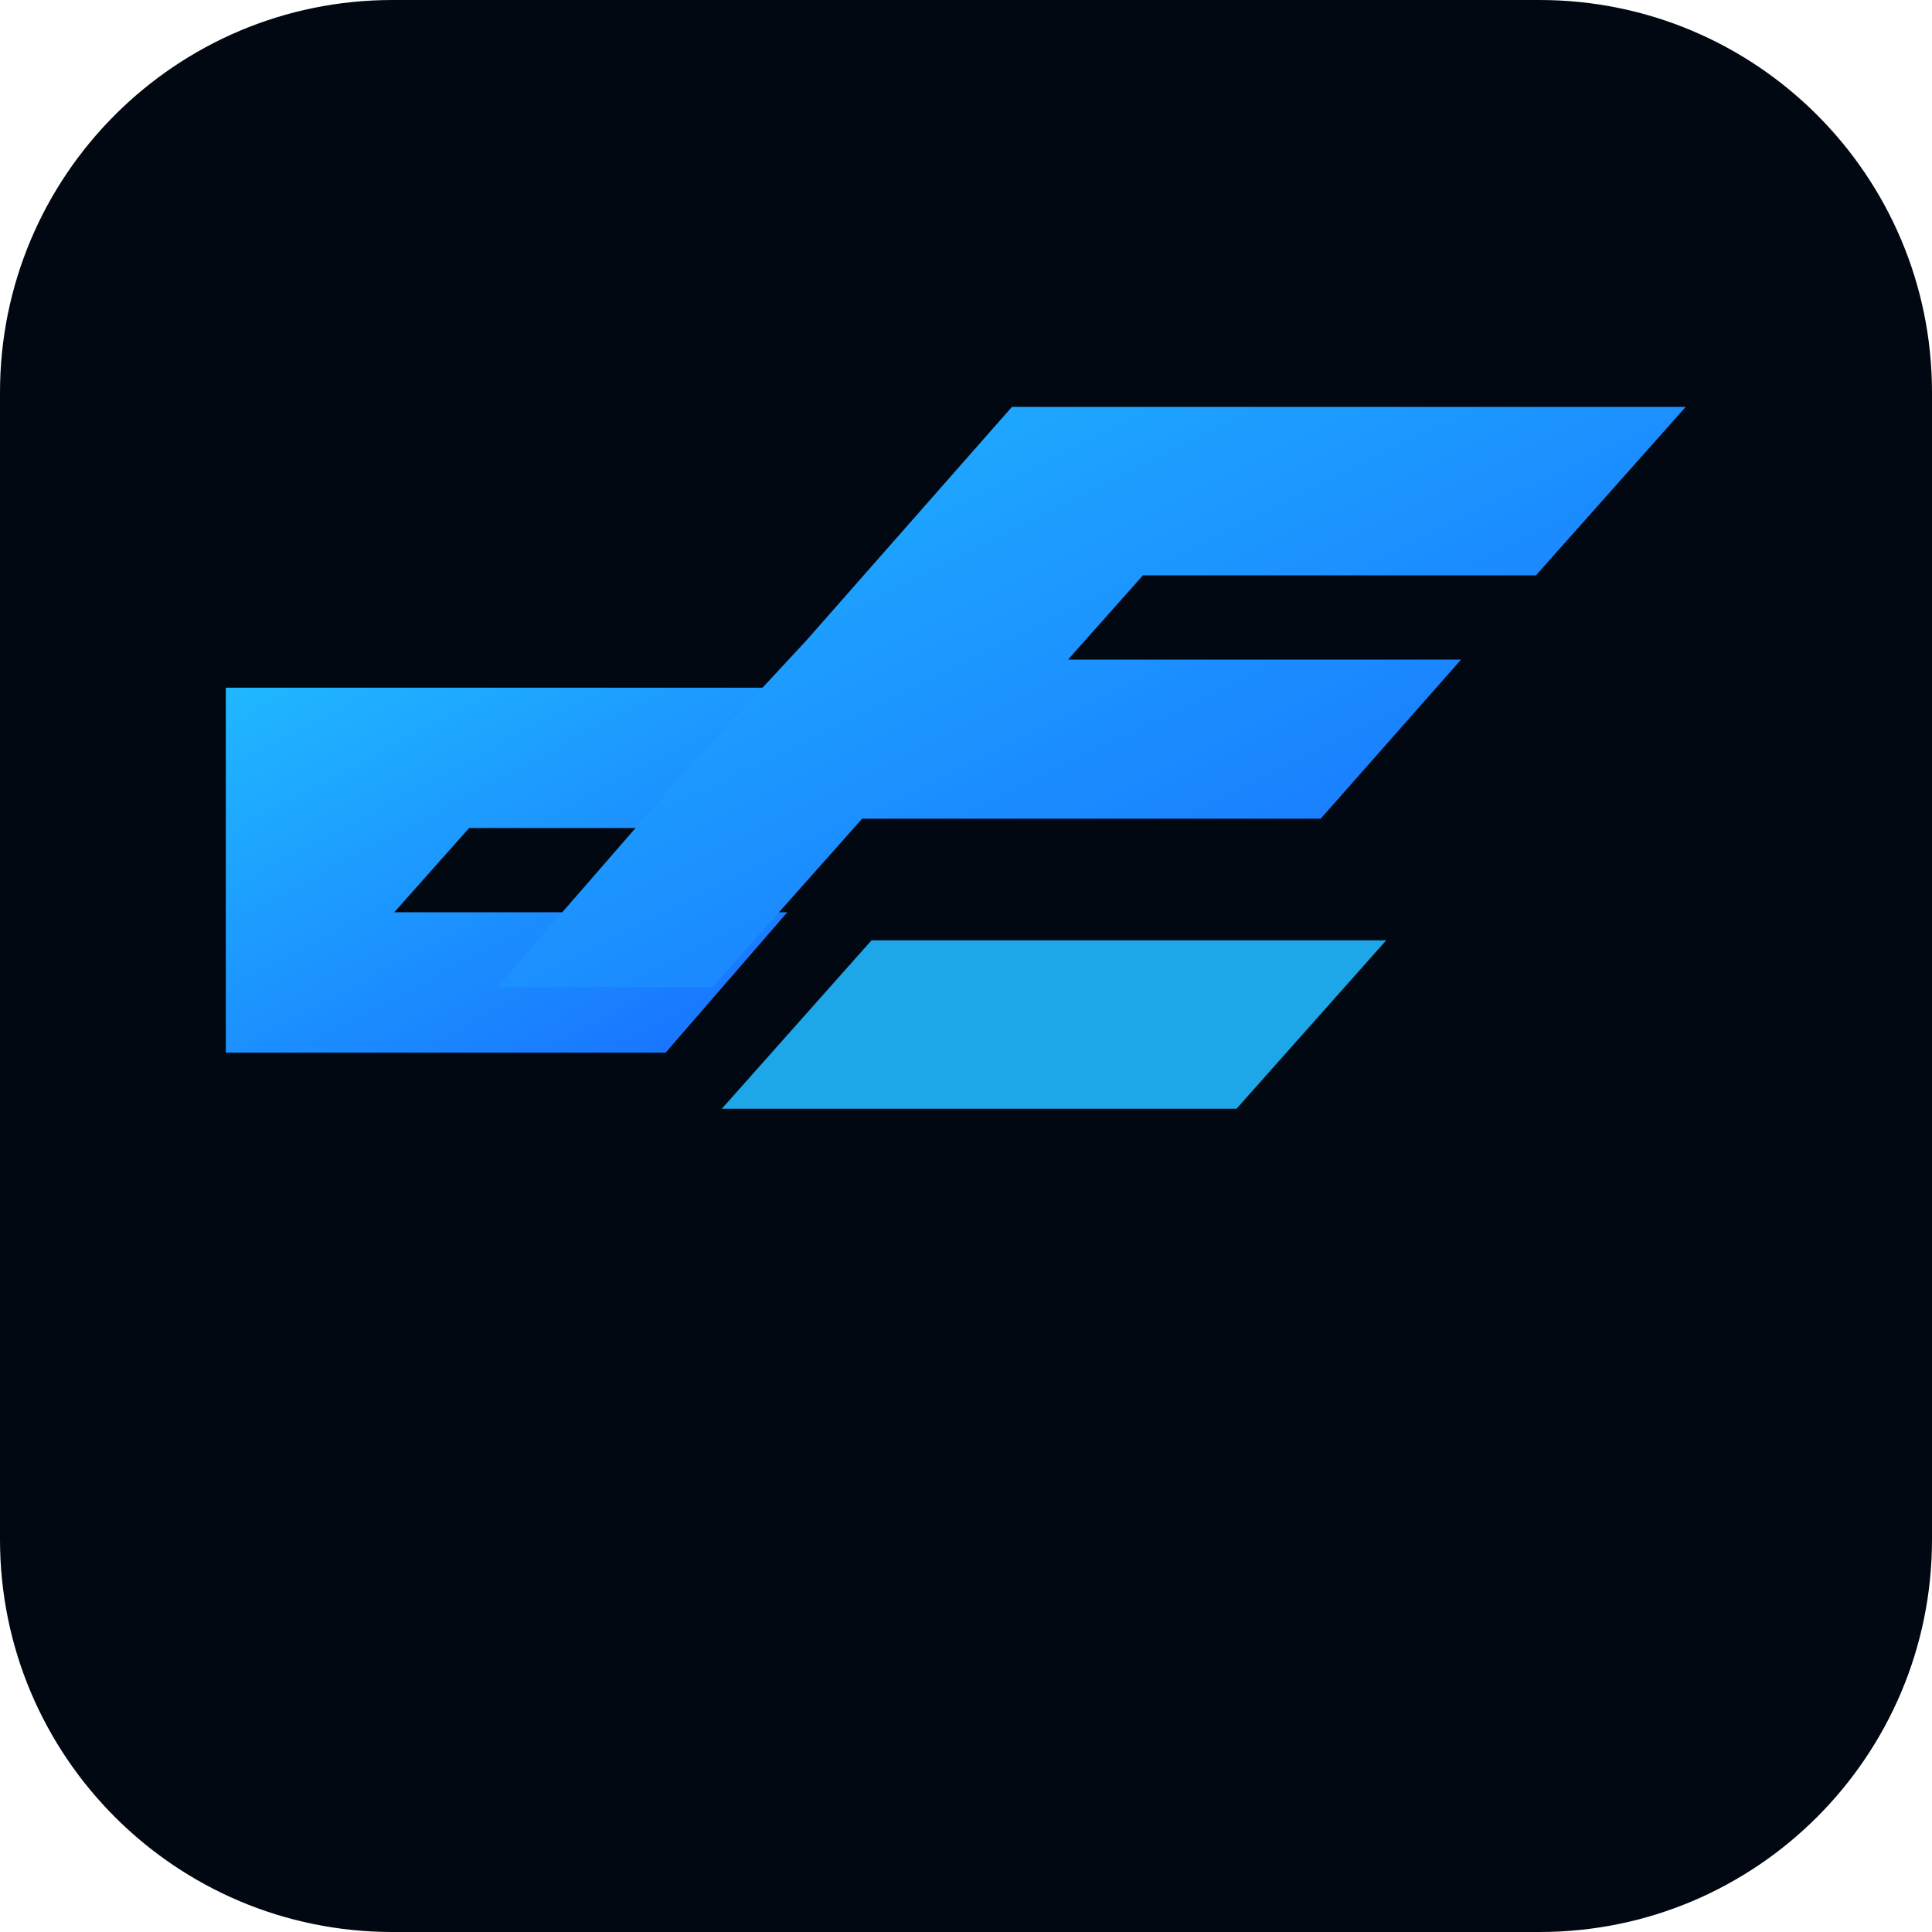
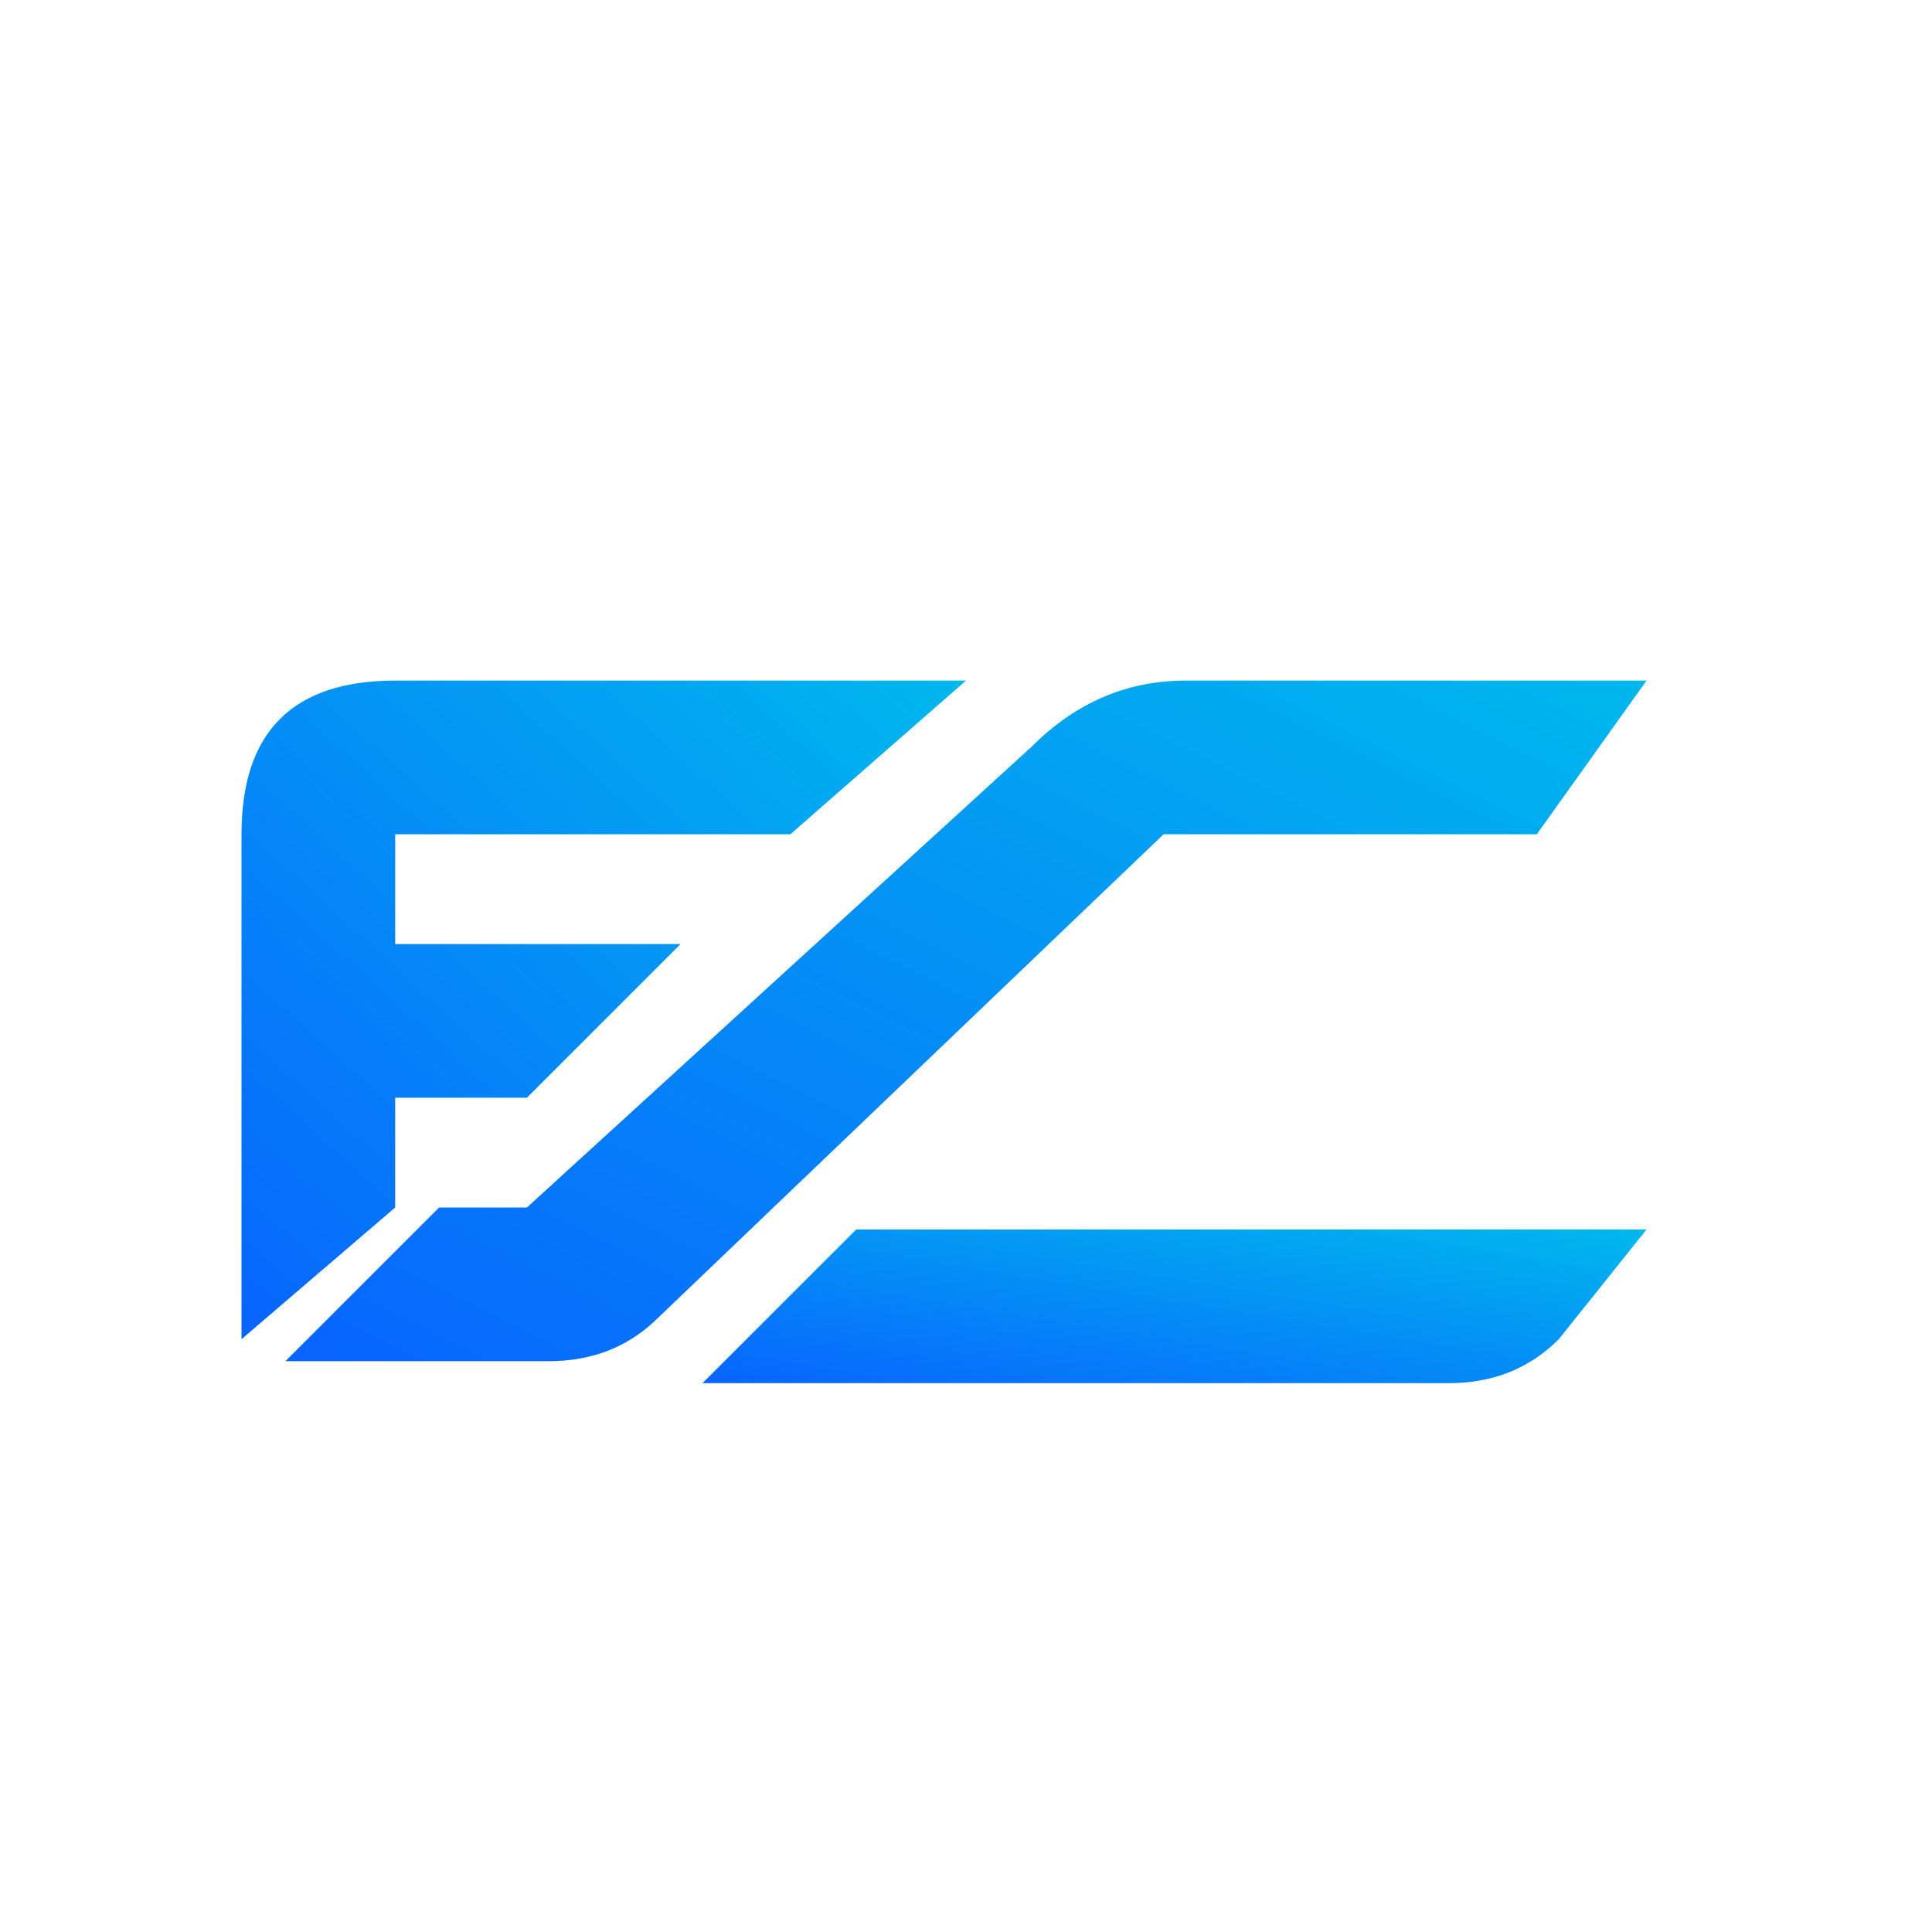
- <svg xmlns="http://www.w3.org/2000/svg" viewBox="0 0 128 128">
+ <svg xmlns="http://www.w3.org/2000/svg" viewBox="0 0 88 88" role="img">
  <defs>
-     <linearGradient id="g" x1="0" y1="0" x2="1" y2="1">
-       <stop offset="0" stop-color="#20b8ff" />
-       <stop offset="1" stop-color="#1768ff" />
+     <linearGradient id="blue" x1="0" y1="1" x2="1" y2="0">
+       <stop stop-color="#0864ff" />
+       <stop offset="1" stop-color="#00b8ed" />
    </linearGradient>
  </defs>
-   <rect width="128" height="128" rx="26" fill="#020812" />
-   <g transform="translate(10 22) scale(.62)">
-     <path d="M8 38h73l-13 15H34l-8 9h42l-13 15H8z" fill="url(#g)" />
-     <path d="M92 8h72l-16 18h-42l-8 9h42l-15 17H76l-16 18H37l20-23 13-14z" fill="url(#g)" />
-     <path d="M77 65h55l-16 18H61z" fill="#20b8ff" opacity=".9" />
+   <g transform="translate(-4 22)">
+     <g fill="url(#blue)">
+       <path d="M15 39V16Q15 9 22 9H48L40 16H22V21H35L28 28H22V33Z" />
+       <path d="M17 40L24 33H28L51 12Q54 9 58 9H79L74 16H57L34 38Q32 40 29 40Z" />
+       <path d="M43 34H79L75 39Q73 41 70 41H36Z" />
+     </g>
  </g>
</svg>
